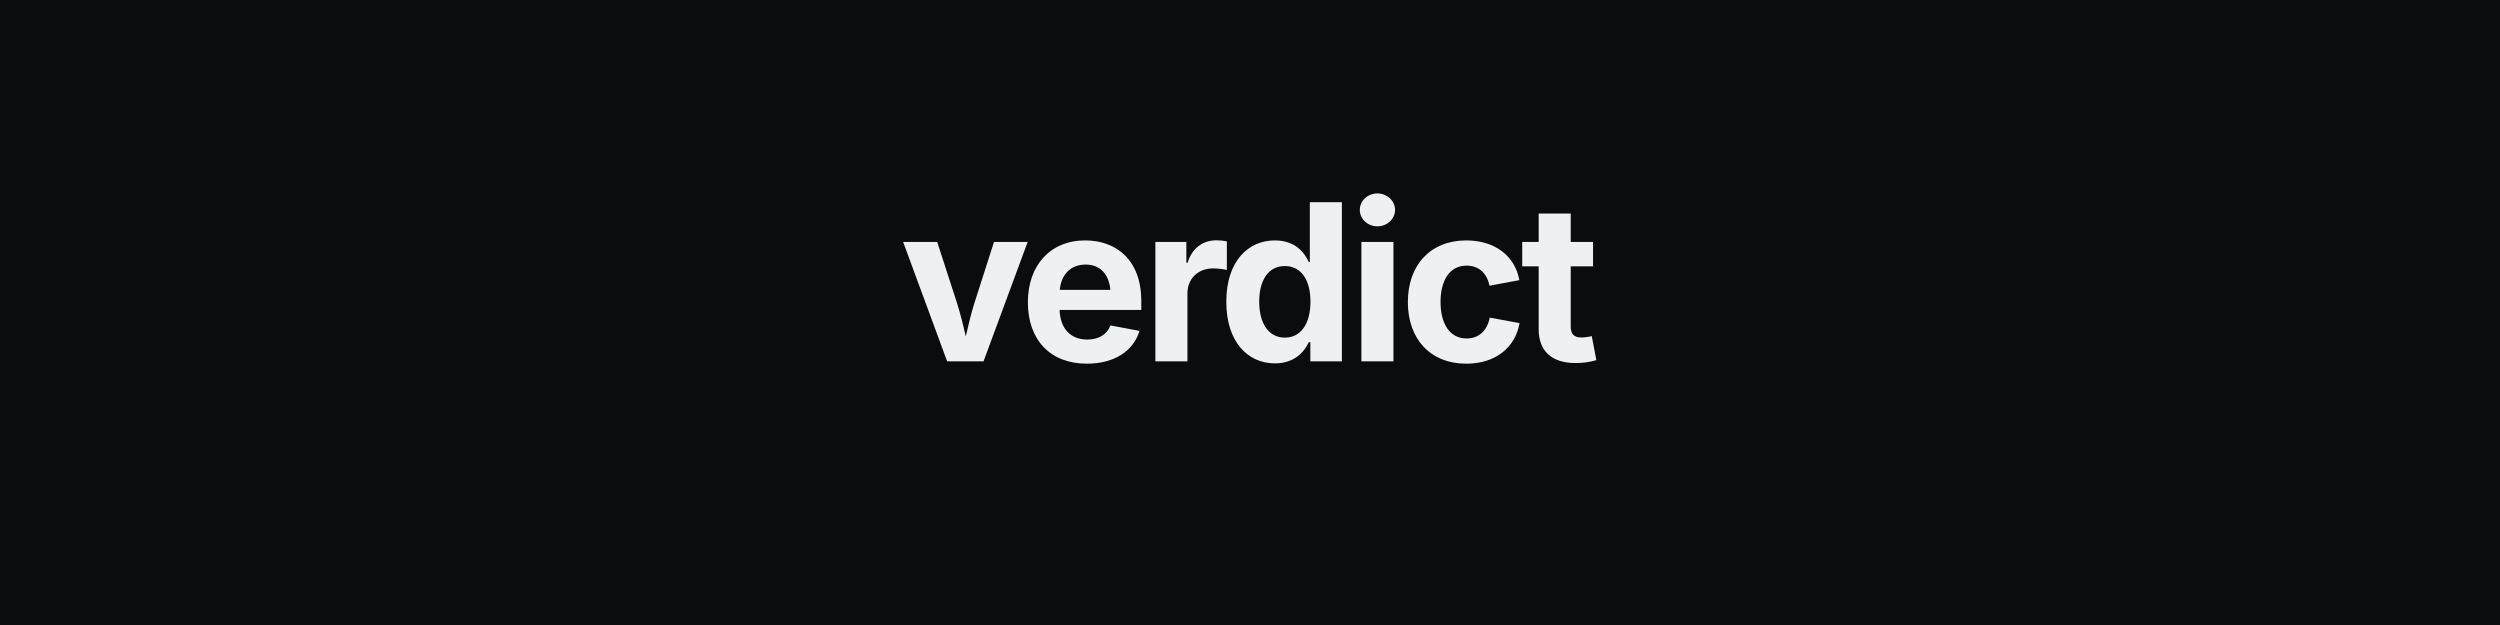
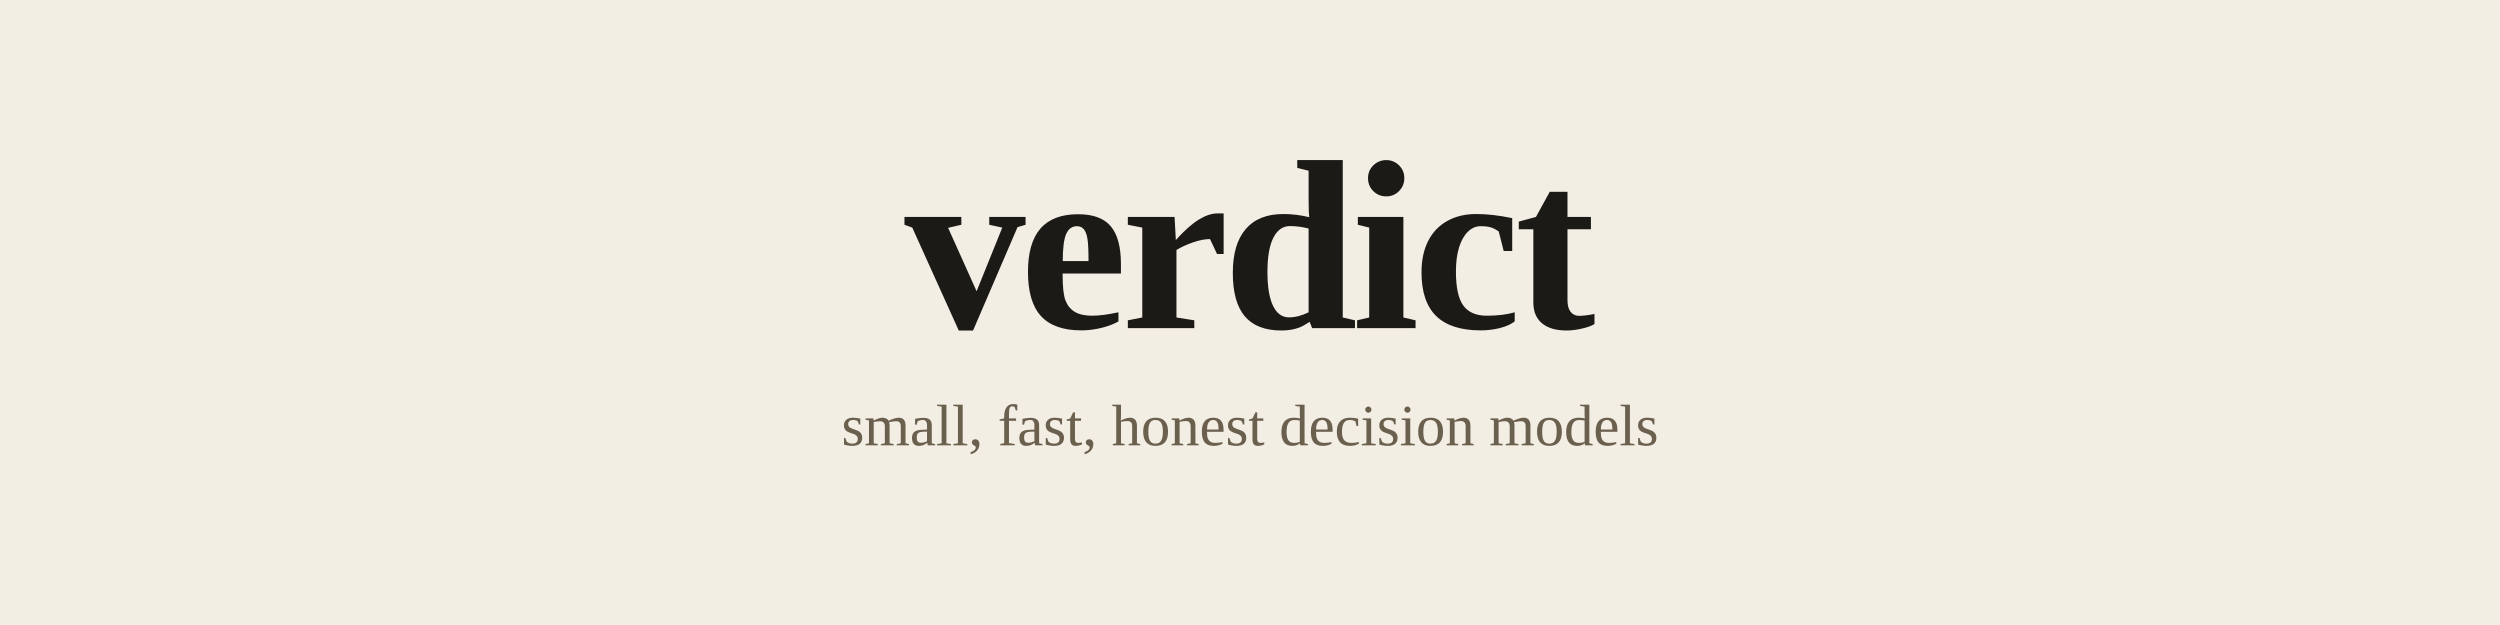
- <svg xmlns="http://www.w3.org/2000/svg" width="1280" height="320" viewBox="0 0 1280 320" role="img" aria-label="verdict">
-   <rect width="1280" height="320" fill="#0a0c0f" />
-   <text x="640" y="185" text-anchor="middle" font-family="Inter, ui-sans-serif, system-ui, -apple-system, 'Segoe UI', sans-serif" font-size="112" font-weight="700" fill="#eef1f4" letter-spacing="-4">verdict</text>
+ <svg xmlns="http://www.w3.org/2000/svg" width="1280" height="320" viewBox="0 0 1280 320" role="img" aria-label="verdict: small, fast, honest decision models">
+   <rect width="1280" height="320" fill="#f3eee4" />
+   <text x="640" y="168" text-anchor="middle" font-family="Georgia, 'Times New Roman', Times, serif" font-size="124" font-weight="700" fill="#1c1a17" letter-spacing="-3">verdict</text>
+   <text x="640" y="228" text-anchor="middle" font-family="Georgia, 'Times New Roman', Times, serif" font-size="30" fill="#6b5f4e">small, fast, honest decision models</text>
</svg>
